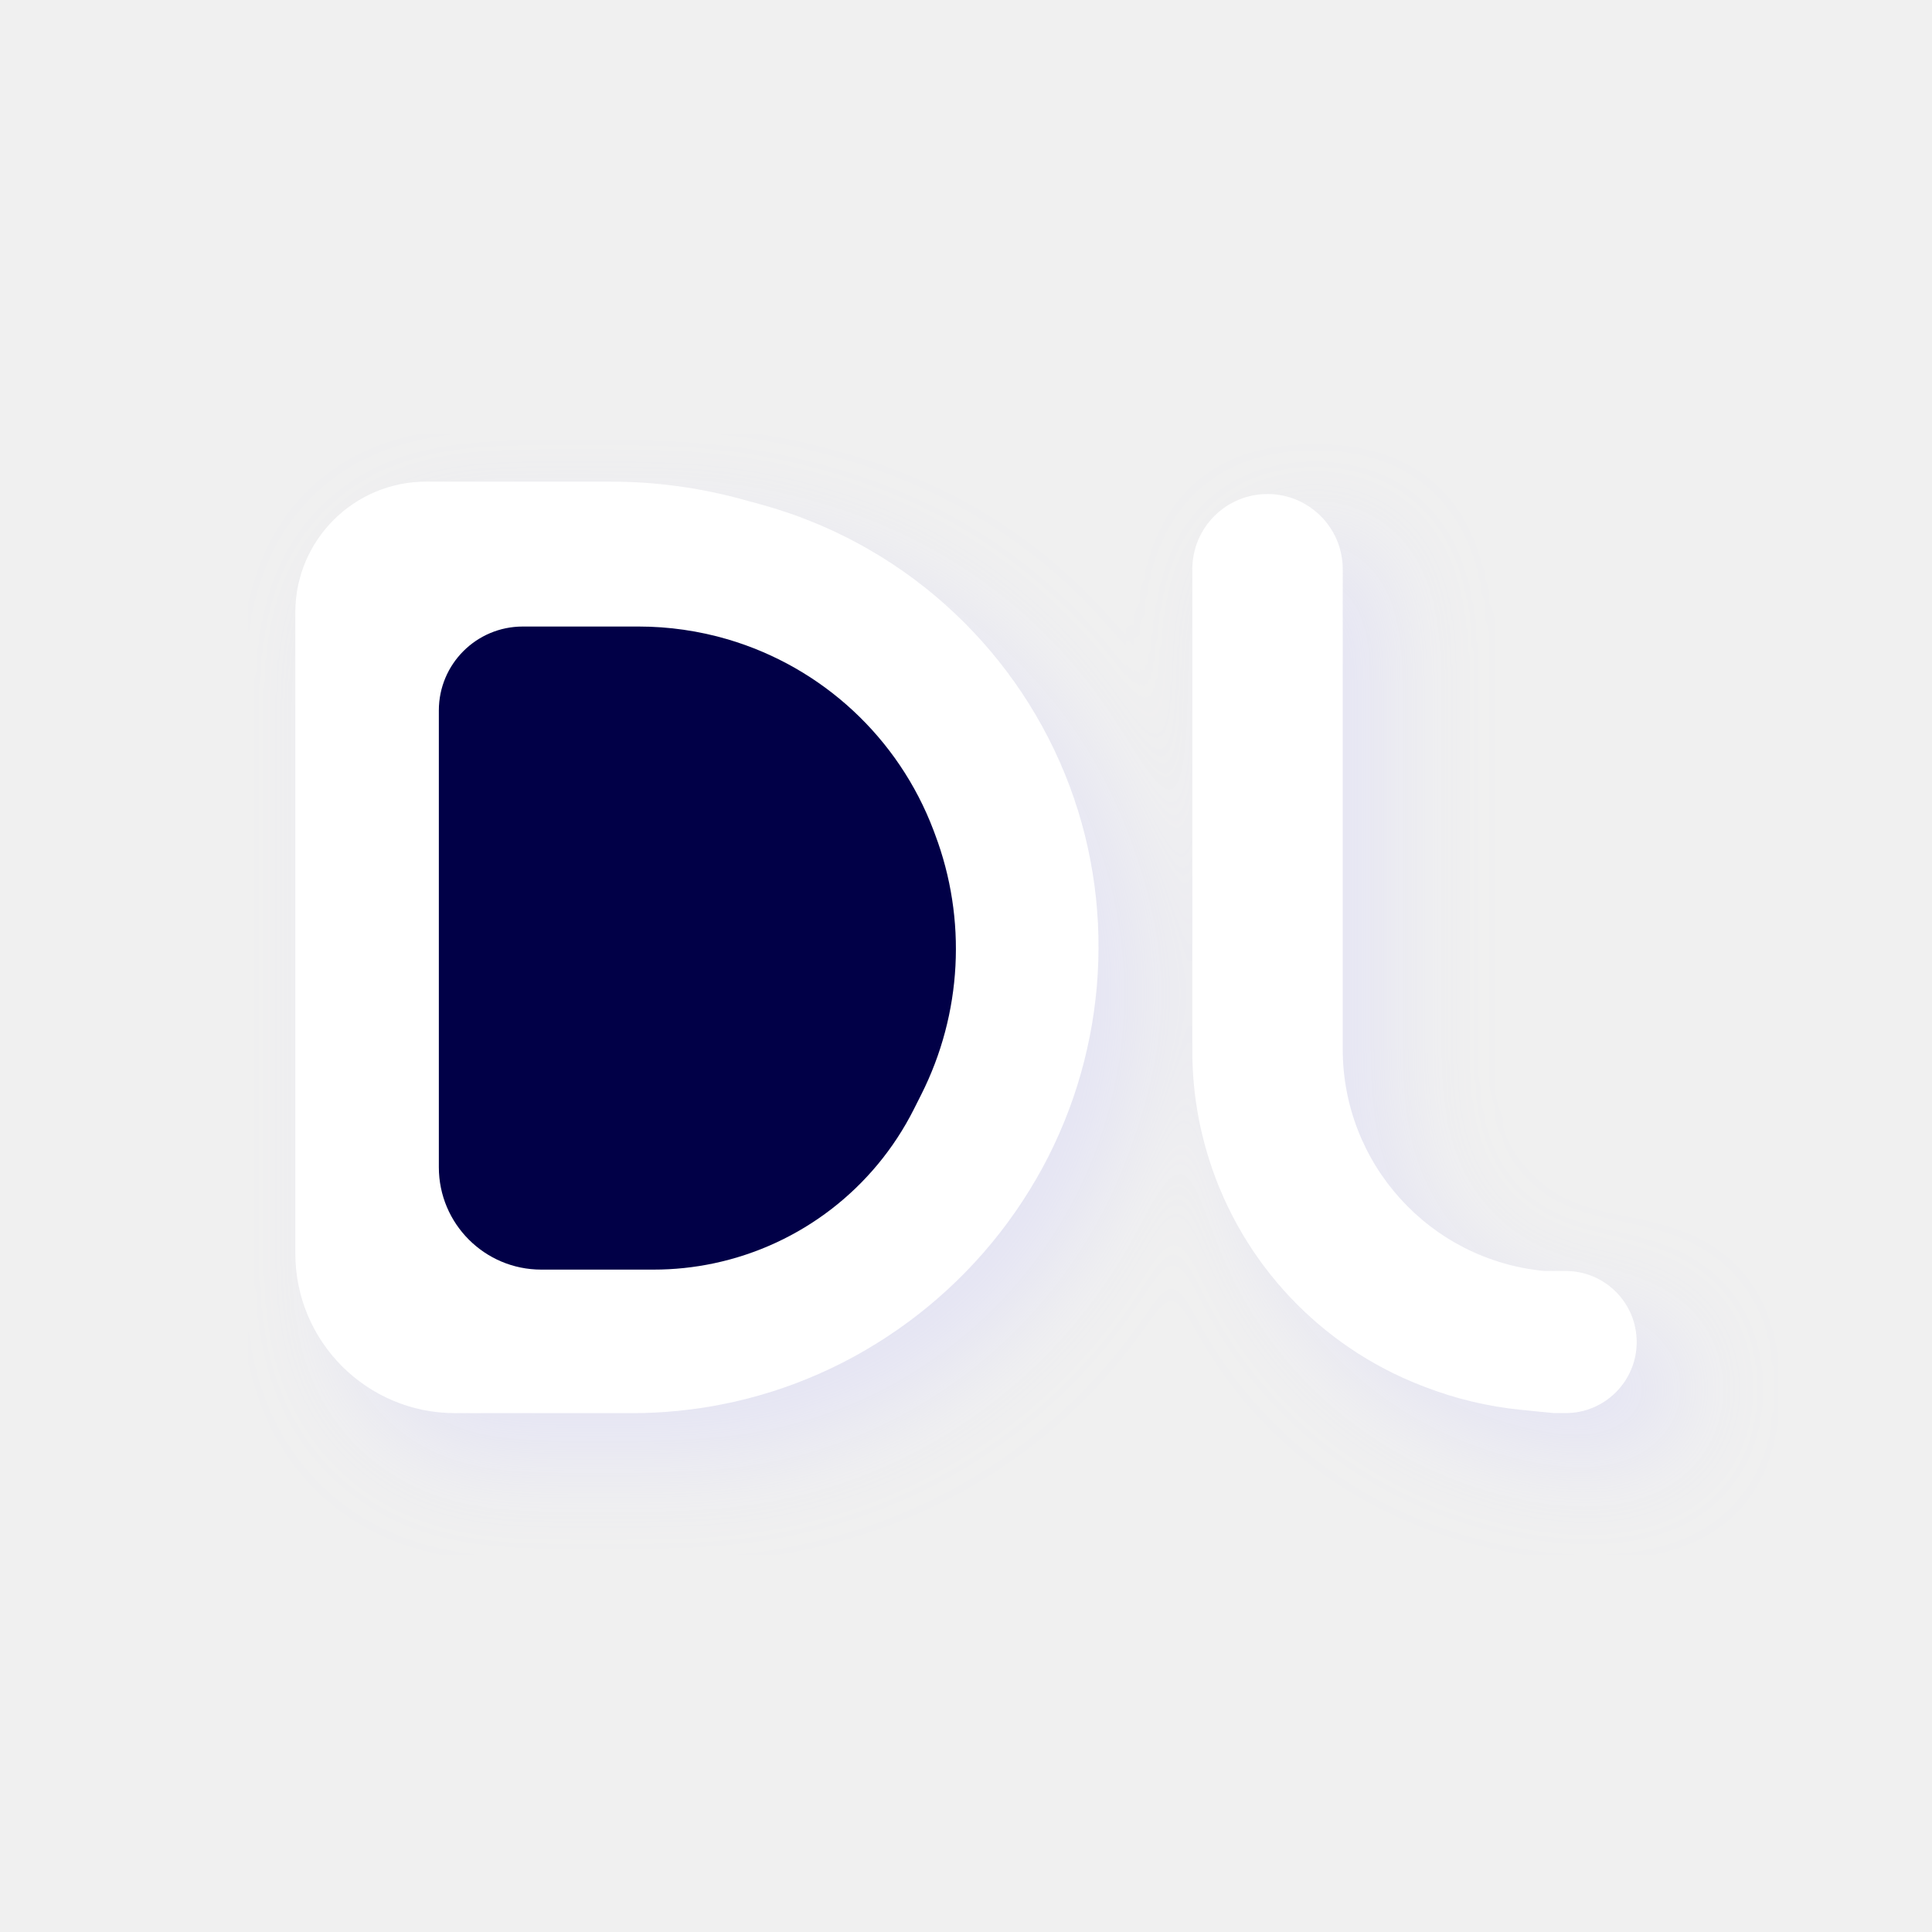
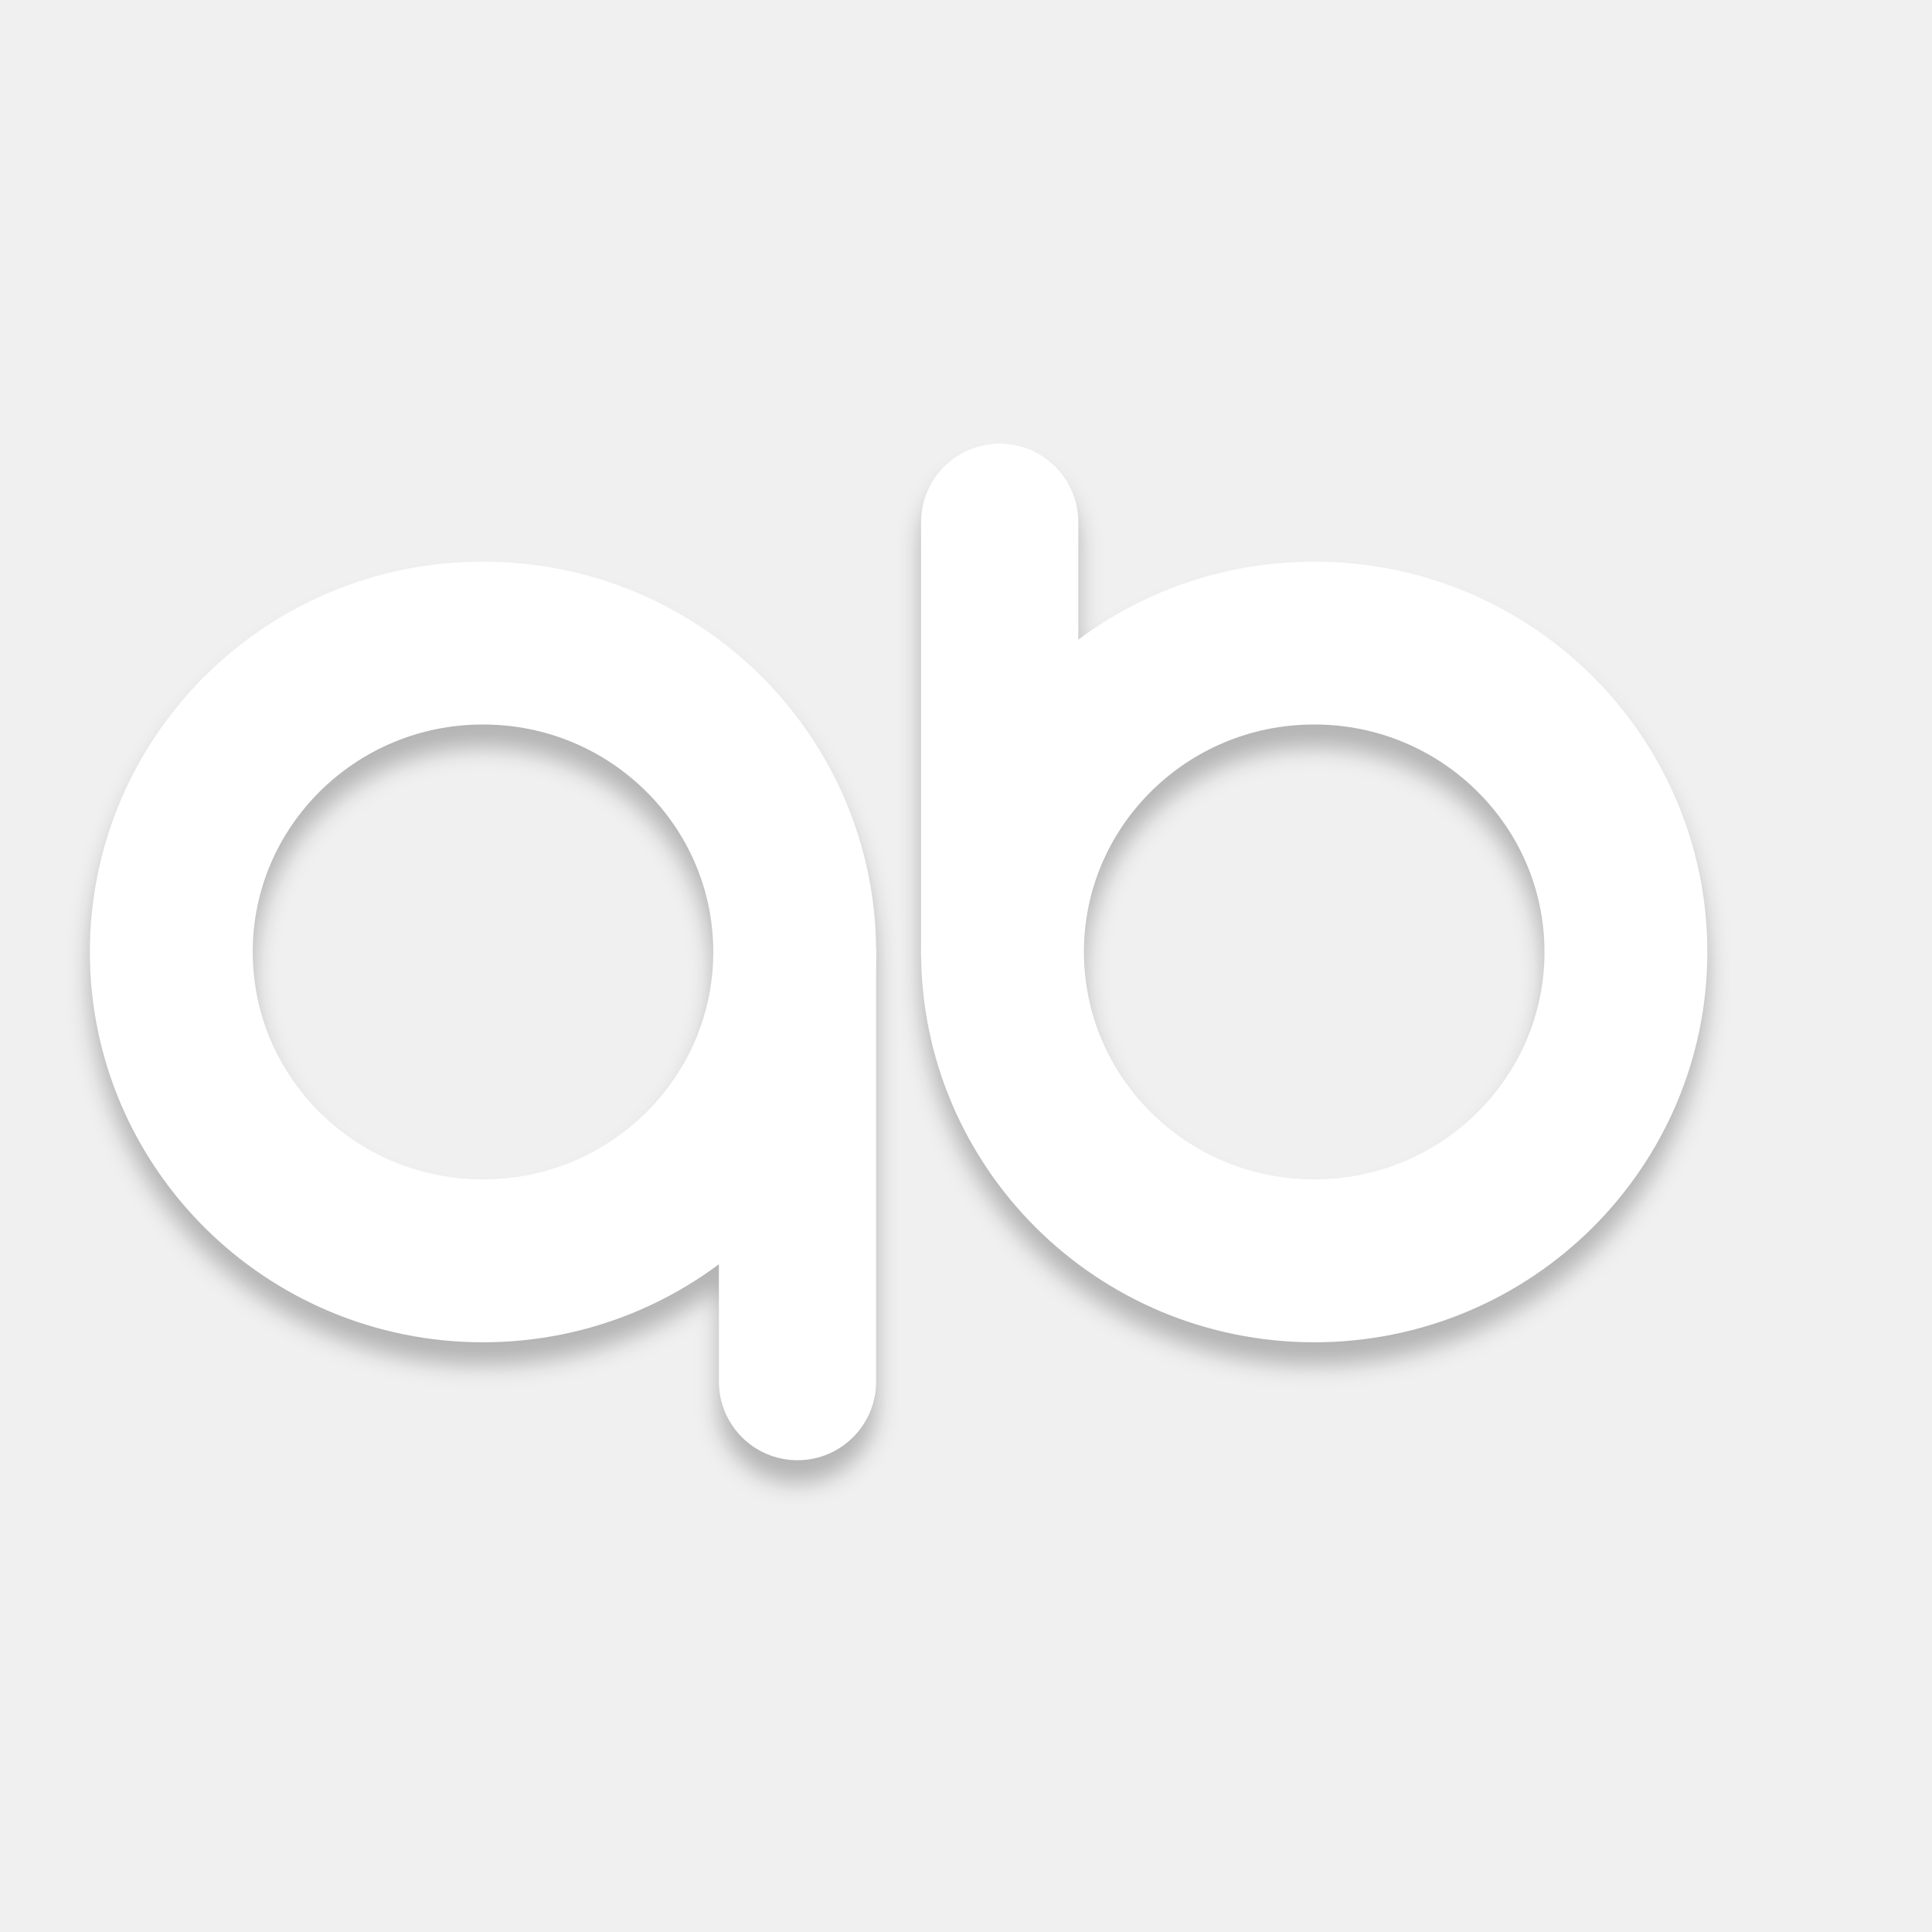
- <svg xmlns="http://www.w3.org/2000/svg" width="41" height="41" viewBox="0 0 41 41" fill="none">
+ <svg xmlns="http://www.w3.org/2000/svg" width="344" height="344" viewBox="0 0 344 344" fill="none">
  <g clip-path="url(#clip0)">
    <g filter="url(#filter0_d)">
-       <path d="M25.303 12.08C25.303 11.199 26.017 10.484 26.899 10.484C27.78 10.484 28.495 11.199 28.495 12.08V22.267C28.495 24.703 30.346 26.74 32.771 26.972H33.225C34.058 26.972 34.733 27.647 34.733 28.48C34.733 29.313 34.058 29.988 33.225 29.988H32.976L32.271 29.918C31.573 29.848 30.887 29.684 30.232 29.43L30.162 29.403C28.015 28.57 26.361 26.809 25.662 24.615C25.424 23.867 25.303 23.088 25.303 22.304V12.08Z" fill="white" />
-       <path d="M6.267 12.997C6.267 11.464 7.51 10.221 9.044 10.221H12.956C13.901 10.221 14.841 10.347 15.752 10.597L16.15 10.706C19.076 11.508 21.462 13.627 22.604 16.438C23.701 19.139 23.512 22.224 22.121 24.786C20.716 27.373 18.213 29.234 15.325 29.802C14.696 29.926 14.057 29.989 13.416 29.989H9.658C7.785 29.989 6.267 28.471 6.267 26.598V12.997Z" fill="white" />
-       <path d="M9.313 15.076C9.313 14.093 10.11 13.296 11.094 13.296H13.555C14.194 13.296 14.831 13.388 15.445 13.568C17.455 14.161 19.07 15.661 19.811 17.621L19.843 17.707C20.523 19.509 20.416 21.512 19.549 23.231L19.389 23.548C18.544 25.221 16.986 26.421 15.152 26.809C14.732 26.898 14.303 26.943 13.873 26.943H11.486C10.286 26.943 9.313 25.97 9.313 24.77V15.076Z" fill="#010047" />
+       <path d="M178.5 169.5C178.5 139.222 203.25 114.5 234 114.5C264.75 114.5 289.5 139.222 289.5 169.5C289.5 199.778 264.75 224.5 234 224.5C203.25 224.5 178.5 199.778 178.5 169.5Z" stroke="white" stroke-width="29" />
+       <path d="M192 170H164V93C164 85.268 170.268 79 178 79C185.732 79 192 85.268 192 93V170Z" fill="white" />
+     </g>
+     <g filter="url(#filter1_d)">
+       <path d="M141.5 169.5C141.5 199.778 116.75 224.5 86 224.5C55.25 224.5 30.5 199.778 30.5 169.5C30.5 139.222 55.25 114.5 86 114.5C116.75 114.5 141.5 139.222 141.5 169.5Z" stroke="white" stroke-width="29" />
+       <path d="M128 169H156V246C156 253.732 149.732 260 142 260C134.268 260 128 253.732 128 246V169Z" fill="white" />
    </g>
  </g>
  <defs>
-     <filter id="filter0_d" x="5.267" y="9.221" width="32.466" height="23.768" filterUnits="userSpaceOnUse" color-interpolation-filters="sRGB">
+     <filter id="filter0_d" x="160" y="79" width="148" height="168" filterUnits="userSpaceOnUse" color-interpolation-filters="sRGB">
      <feFlood flood-opacity="0" result="BackgroundImageFix" />
      <feColorMatrix in="SourceAlpha" type="matrix" values="0 0 0 0 0 0 0 0 0 0 0 0 0 0 0 0 0 0 127 0" />
-       <feOffset dx="1" dy="1" />
-       <feGaussianBlur stdDeviation="1" />
-       <feColorMatrix type="matrix" values="0 0 0 0 0.773 0 0 0 0 0.769 0 0 0 0 1 0 0 0 0.25 0" />
+       <feOffset dy="4" />
+       <feGaussianBlur stdDeviation="2" />
+       <feColorMatrix type="matrix" values="0 0 0 0 0 0 0 0 0 0 0 0 0 0 0 0 0 0 0.25 0" />
+       <feBlend mode="normal" in2="BackgroundImageFix" result="effect1_dropShadow" />
+       <feBlend mode="normal" in="SourceGraphic" in2="effect1_dropShadow" result="shape" />
+     </filter>
+     <filter id="filter1_d" x="12" y="100" width="148" height="168" filterUnits="userSpaceOnUse" color-interpolation-filters="sRGB">
+       <feFlood flood-opacity="0" result="BackgroundImageFix" />
+       <feColorMatrix in="SourceAlpha" type="matrix" values="0 0 0 0 0 0 0 0 0 0 0 0 0 0 0 0 0 0 127 0" />
+       <feOffset dy="4" />
+       <feGaussianBlur stdDeviation="2" />
+       <feColorMatrix type="matrix" values="0 0 0 0 0 0 0 0 0 0 0 0 0 0 0 0 0 0 0.25 0" />
      <feBlend mode="normal" in2="BackgroundImageFix" result="effect1_dropShadow" />
      <feBlend mode="normal" in="SourceGraphic" in2="effect1_dropShadow" result="shape" />
    </filter>
    <clipPath id="clip0">
-       <rect width="41" height="41" fill="white" />
+       <rect width="343.357" height="343.357" fill="white" transform="translate(0.527344 0.625)" />
    </clipPath>
  </defs>
</svg>
